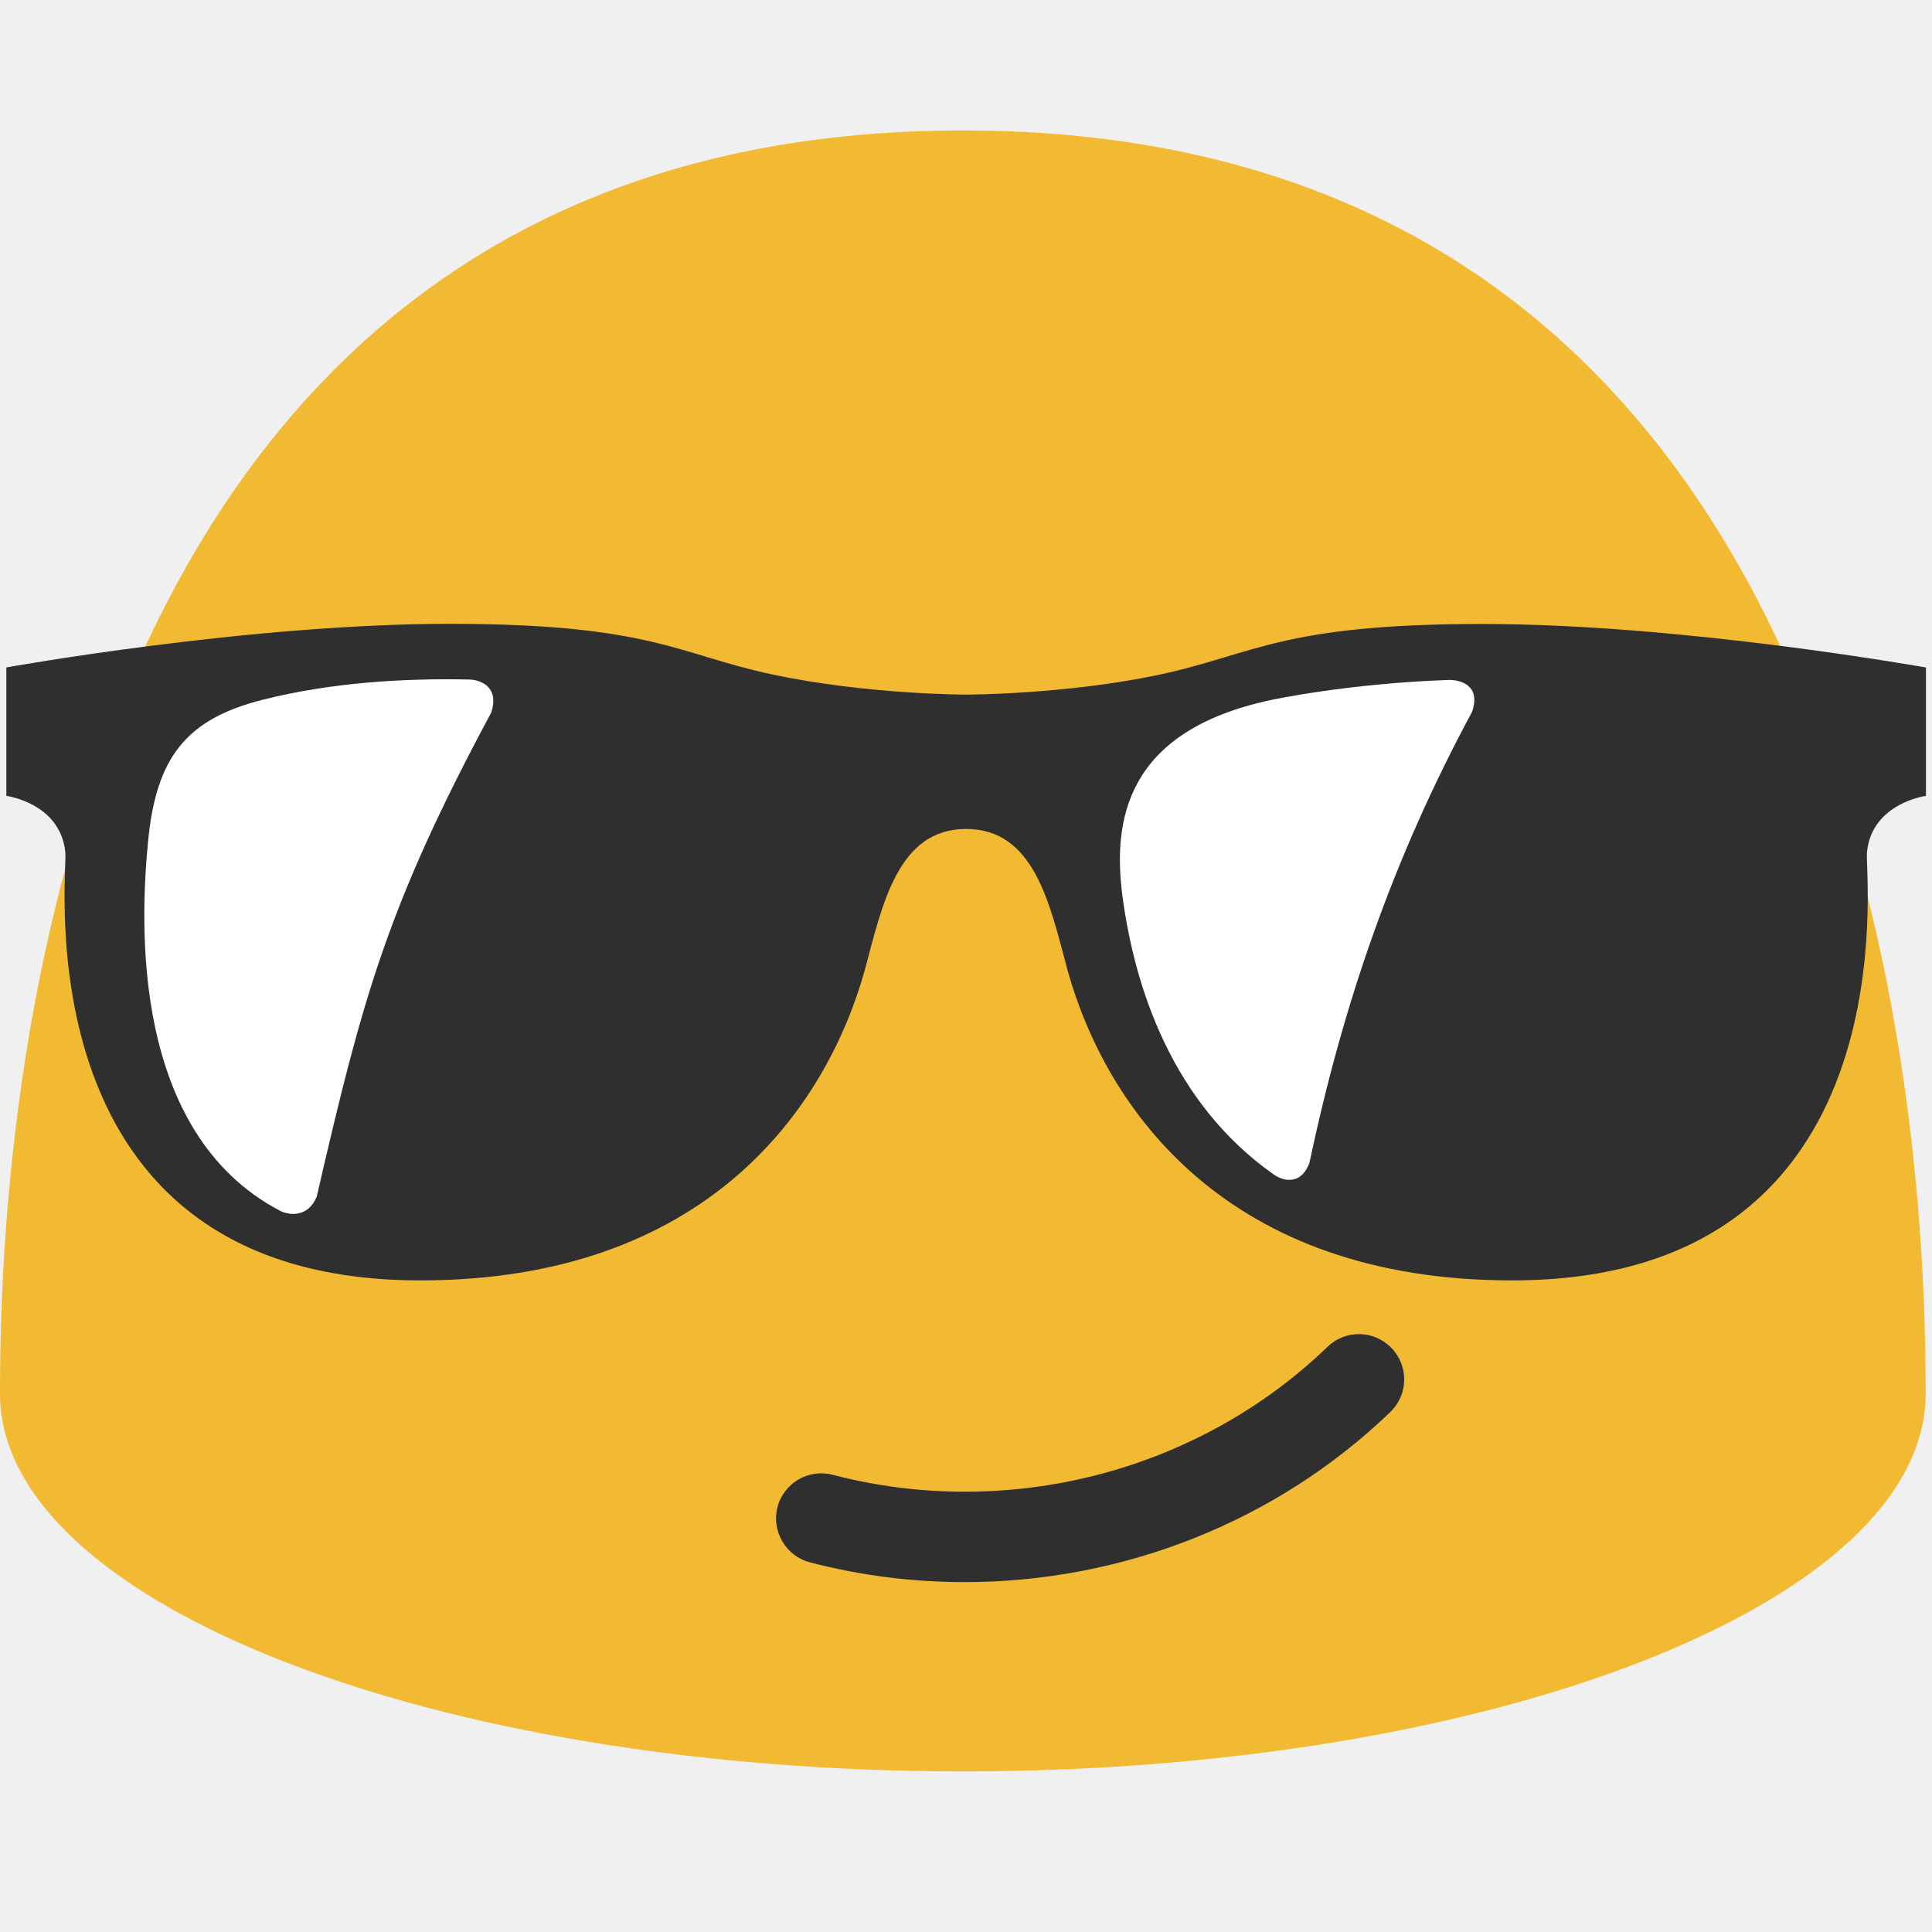
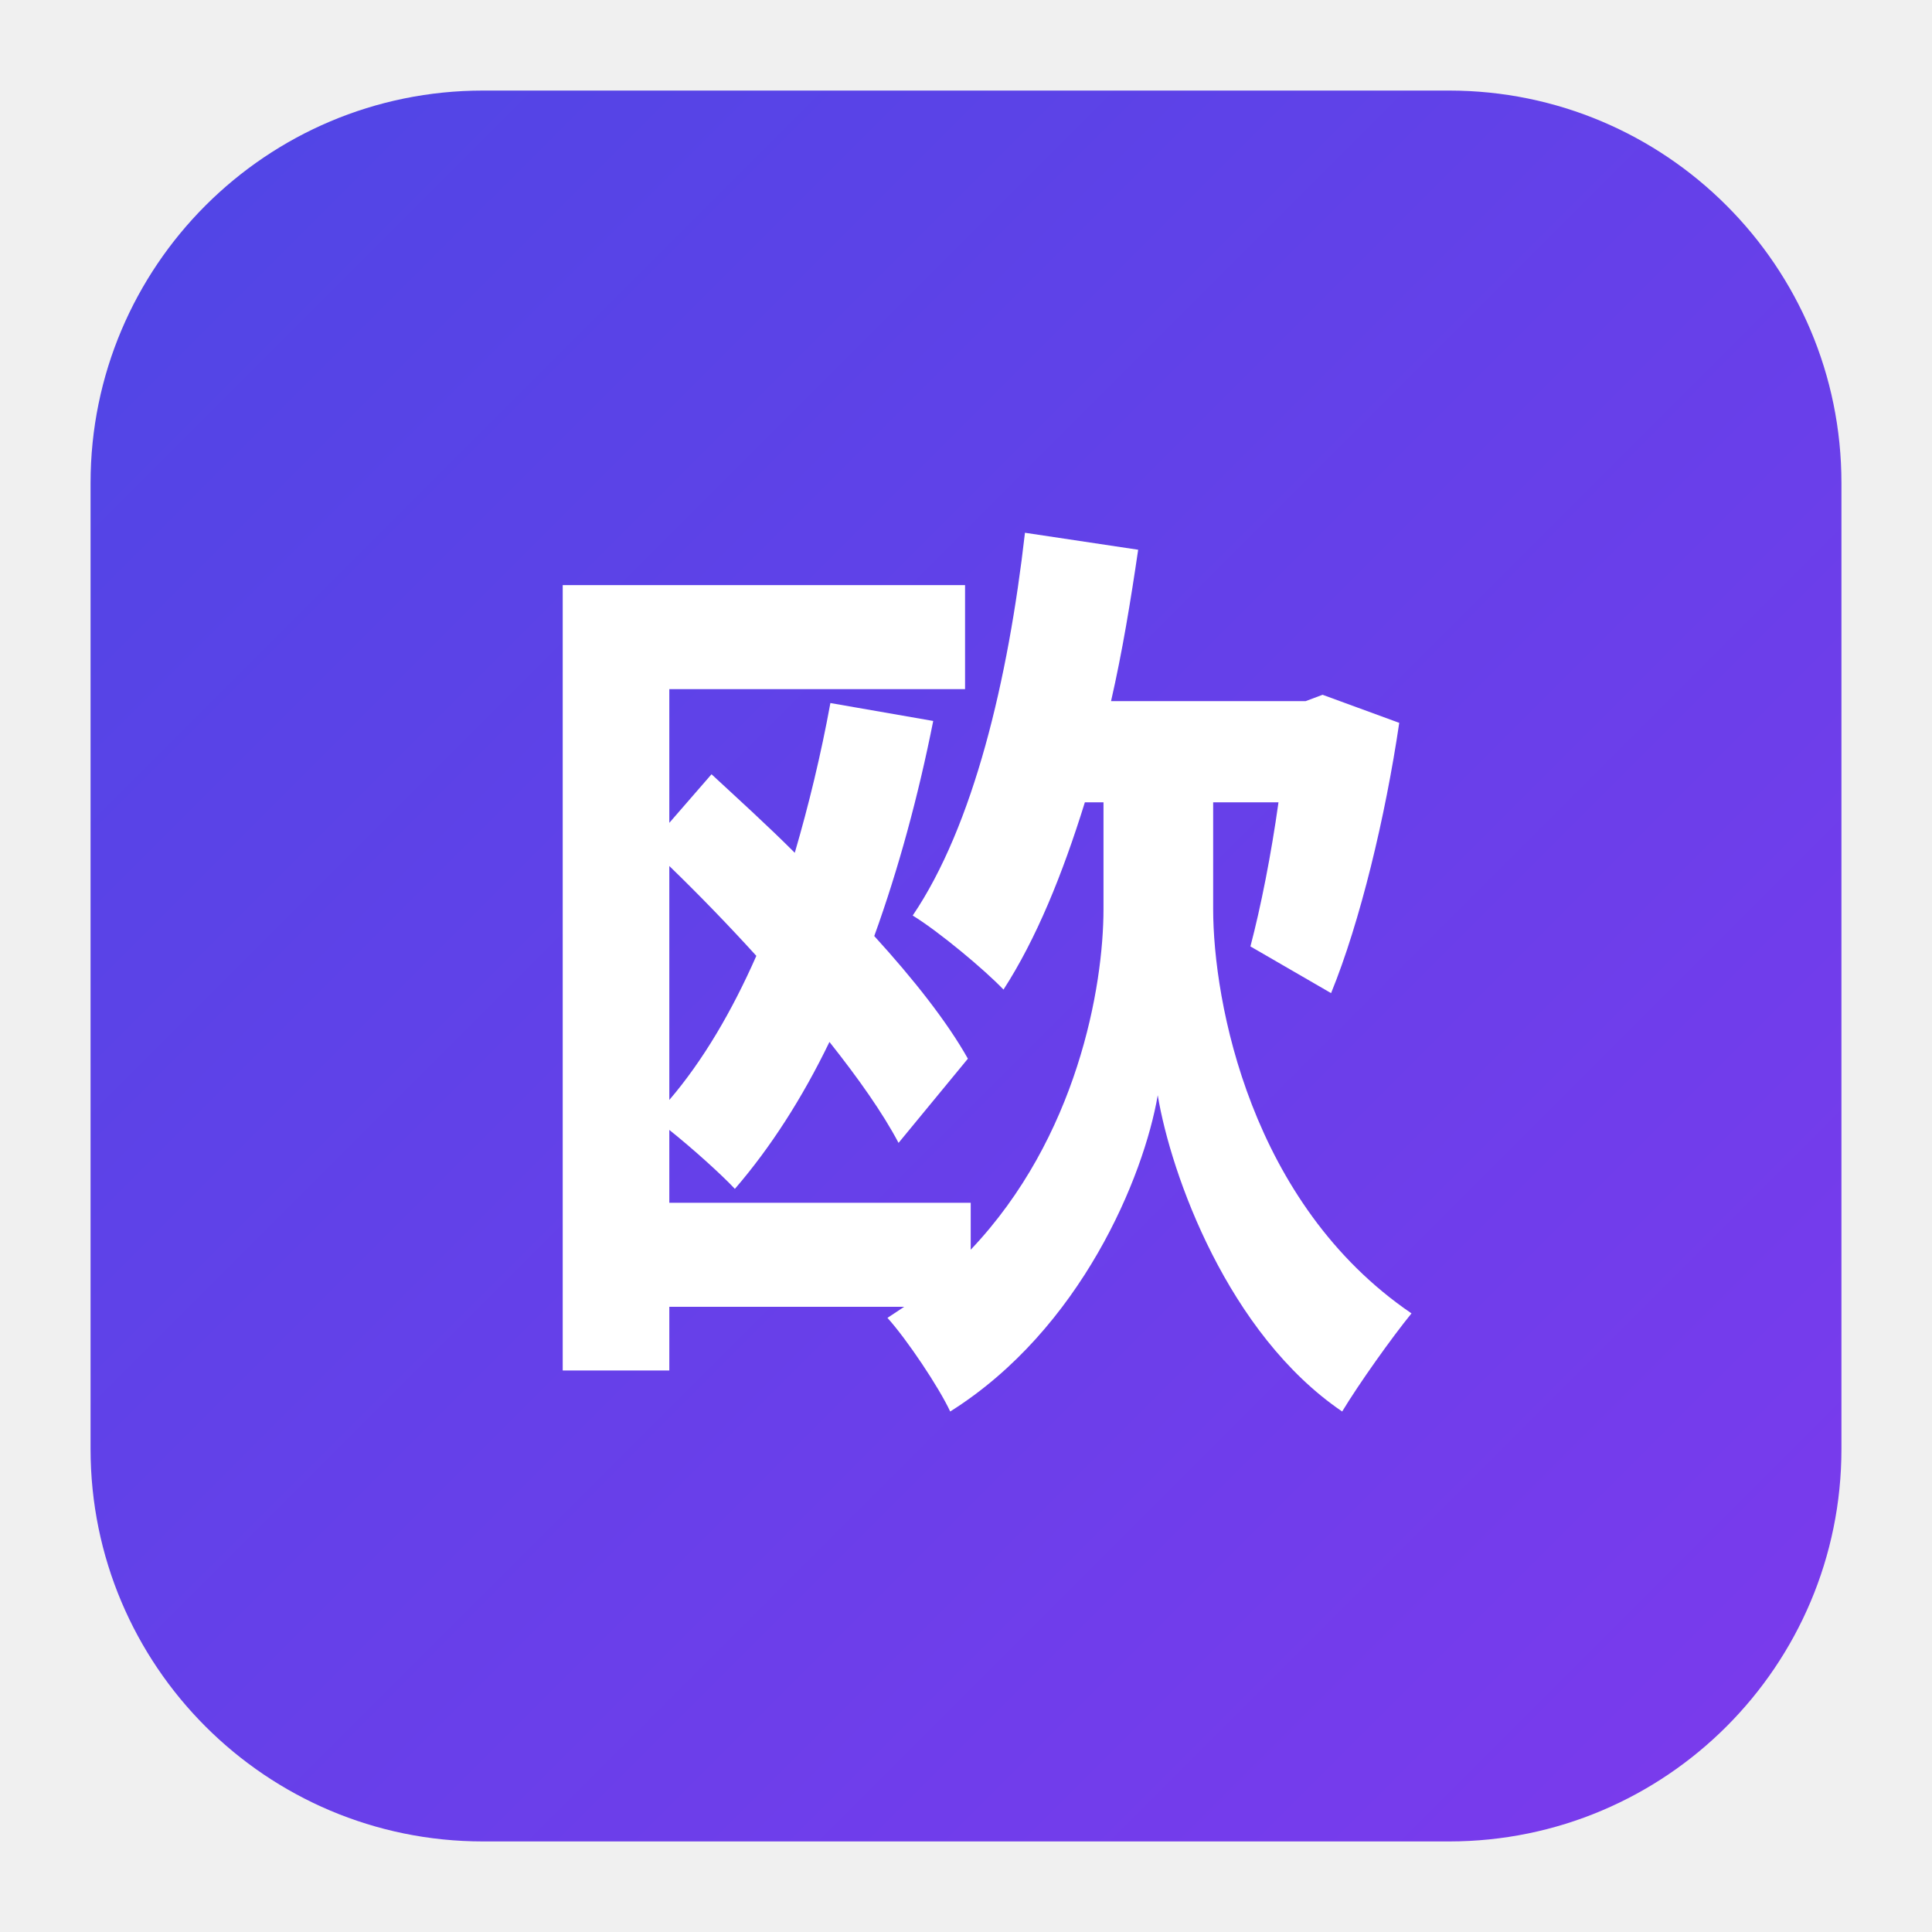
<svg xmlns="http://www.w3.org/2000/svg" width="128" height="128" viewBox="0 0 128 128">
-   <path d="M63.79,8.64C1.48,8.64,0,78.5,0,92.33c0,13.83,28.56,25.03,63.79,25.03 c35.24,0,63.79-11.21,63.79-25.03C127.58,78.5,126.11,8.64,63.79,8.64z" fill="#F2BA32" />
-   <path d="M63.91,104.82c-3.43,0-6.87-0.43-10.25-1.31c-1.6-0.42-2.56-2.06-2.15-3.66 c0.42-1.6,2.06-2.56,3.66-2.14c11.65,3.04,24.21-0.21,32.78-8.48c1.19-1.15,3.09-1.12,4.24,0.08c1.15,1.19,1.12,3.09-0.08,4.24 C84.54,100.85,74.32,104.82,63.91,104.82z" fill="#2F2F2F" />
-   <path d="M55.53,67.26c-0.01,0.01-0.02,0.02-0.02,0.02C55.51,67.27,55.52,67.26,55.53,67.26z" fill="#2F2F2F" />
-   <g>
-     <path d="M98.21,41.34c-13.36,0-15.15,2.03-21.4,3.36C70.56,46.02,64,46.02,64,46.02s-6.56,0-12.81-1.33 c-6.25-1.33-8.05-3.36-21.4-3.36c-13.36,0-29.37,2.89-29.37,2.89v8.51c0,0,3.59,0.47,3.91,3.75c0.16,1.33-3.12,28.35,23.51,28.35 c18.9,0,26.87-11.33,29.45-20.54c1.17-4.37,2.19-9.37,6.72-9.37c4.53,0,5.55,5,6.72,9.37c2.58,9.22,10.54,20.54,29.45,20.54 c26.63,0,23.35-27.03,23.51-28.35c0.31-3.28,3.91-3.75,3.91-3.75v-8.51C127.58,44.23,111.57,41.34,98.21,41.34z" fill="#2F2F2F" />
-     <path d="M95.94,45.05c-6.62,0.23-11.65,1.31-11.65,1.31c-9.84,2.06-10.55,8.14-9.93,12.97 c0.8,6.07,3.29,13.75,10.04,18.49c0.53,0.38,1.76,0.79,2.35-0.77c0,0-0.02,0.11,0,0c2.22-10.48,5.52-20.14,10.78-29.89l0,0 C98.14,45.37,96.71,45.02,95.94,45.05z" fill="#FFFFFF" />
-     <path d="M31.06,45.02c-4.27-0.09-9.11,0.19-13.65,1.34c-5.1,1.28-7.07,3.85-7.6,9.39 c-0.53,5.43-1.13,19.27,8.73,24.46c0.57,0.3,1.83,0.5,2.44-0.91l0,0C24,66.21,25.61,60.13,32.54,47.22l0,0 C33.11,45.49,31.83,45.03,31.06,45.02z" fill="#FFFFFF" />
-   </g>
+   <defs>
+     <linearGradient id="g" x1="0" y1="0" x2="1" y2="1">
+       <stop offset="0" stop-color="#4F46E5" />
+       <stop offset="1" stop-color="#7C3AED" />
+     </linearGradient>
+   </defs>
+   <rect x="6" y="6" width="116" height="116" rx="26" fill="url(#g)" />
+   <text x="64" y="88" font-family="PingFang SC, Microsoft YaHei, Noto Sans SC, sans-serif" font-size="62" font-weight="700" fill="#FFFFFF" text-anchor="middle">欧</text>
</svg>
